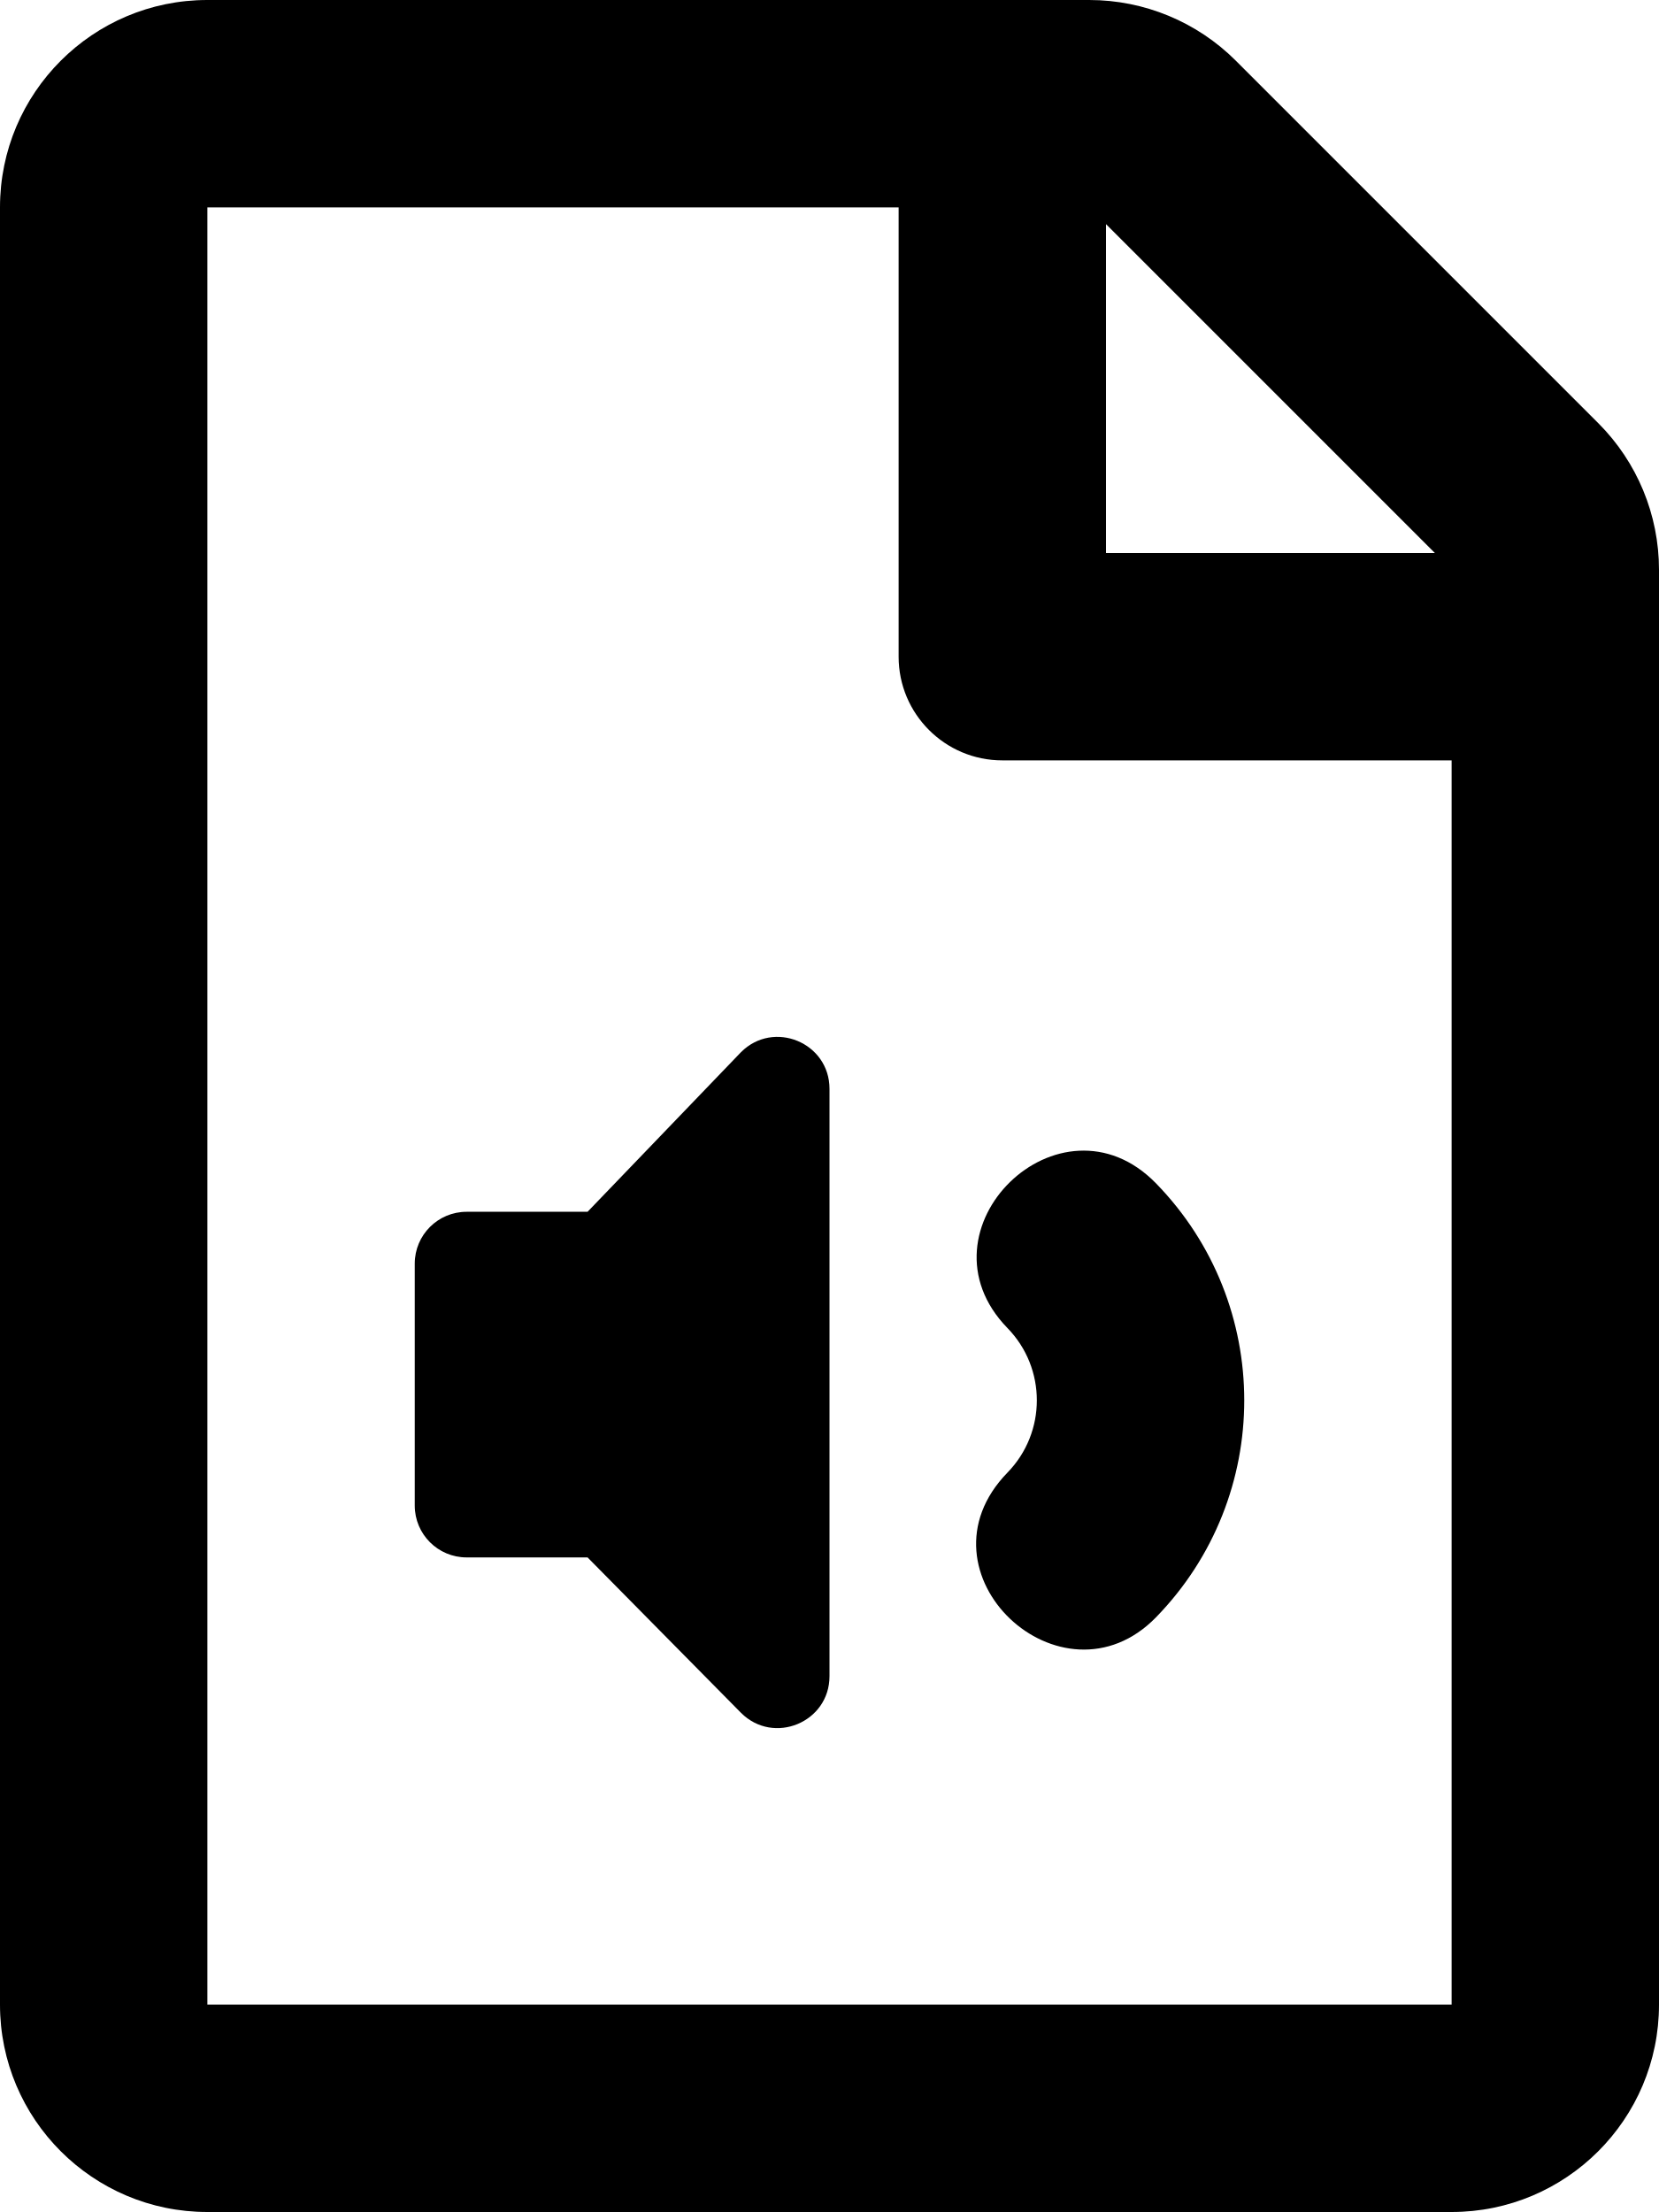
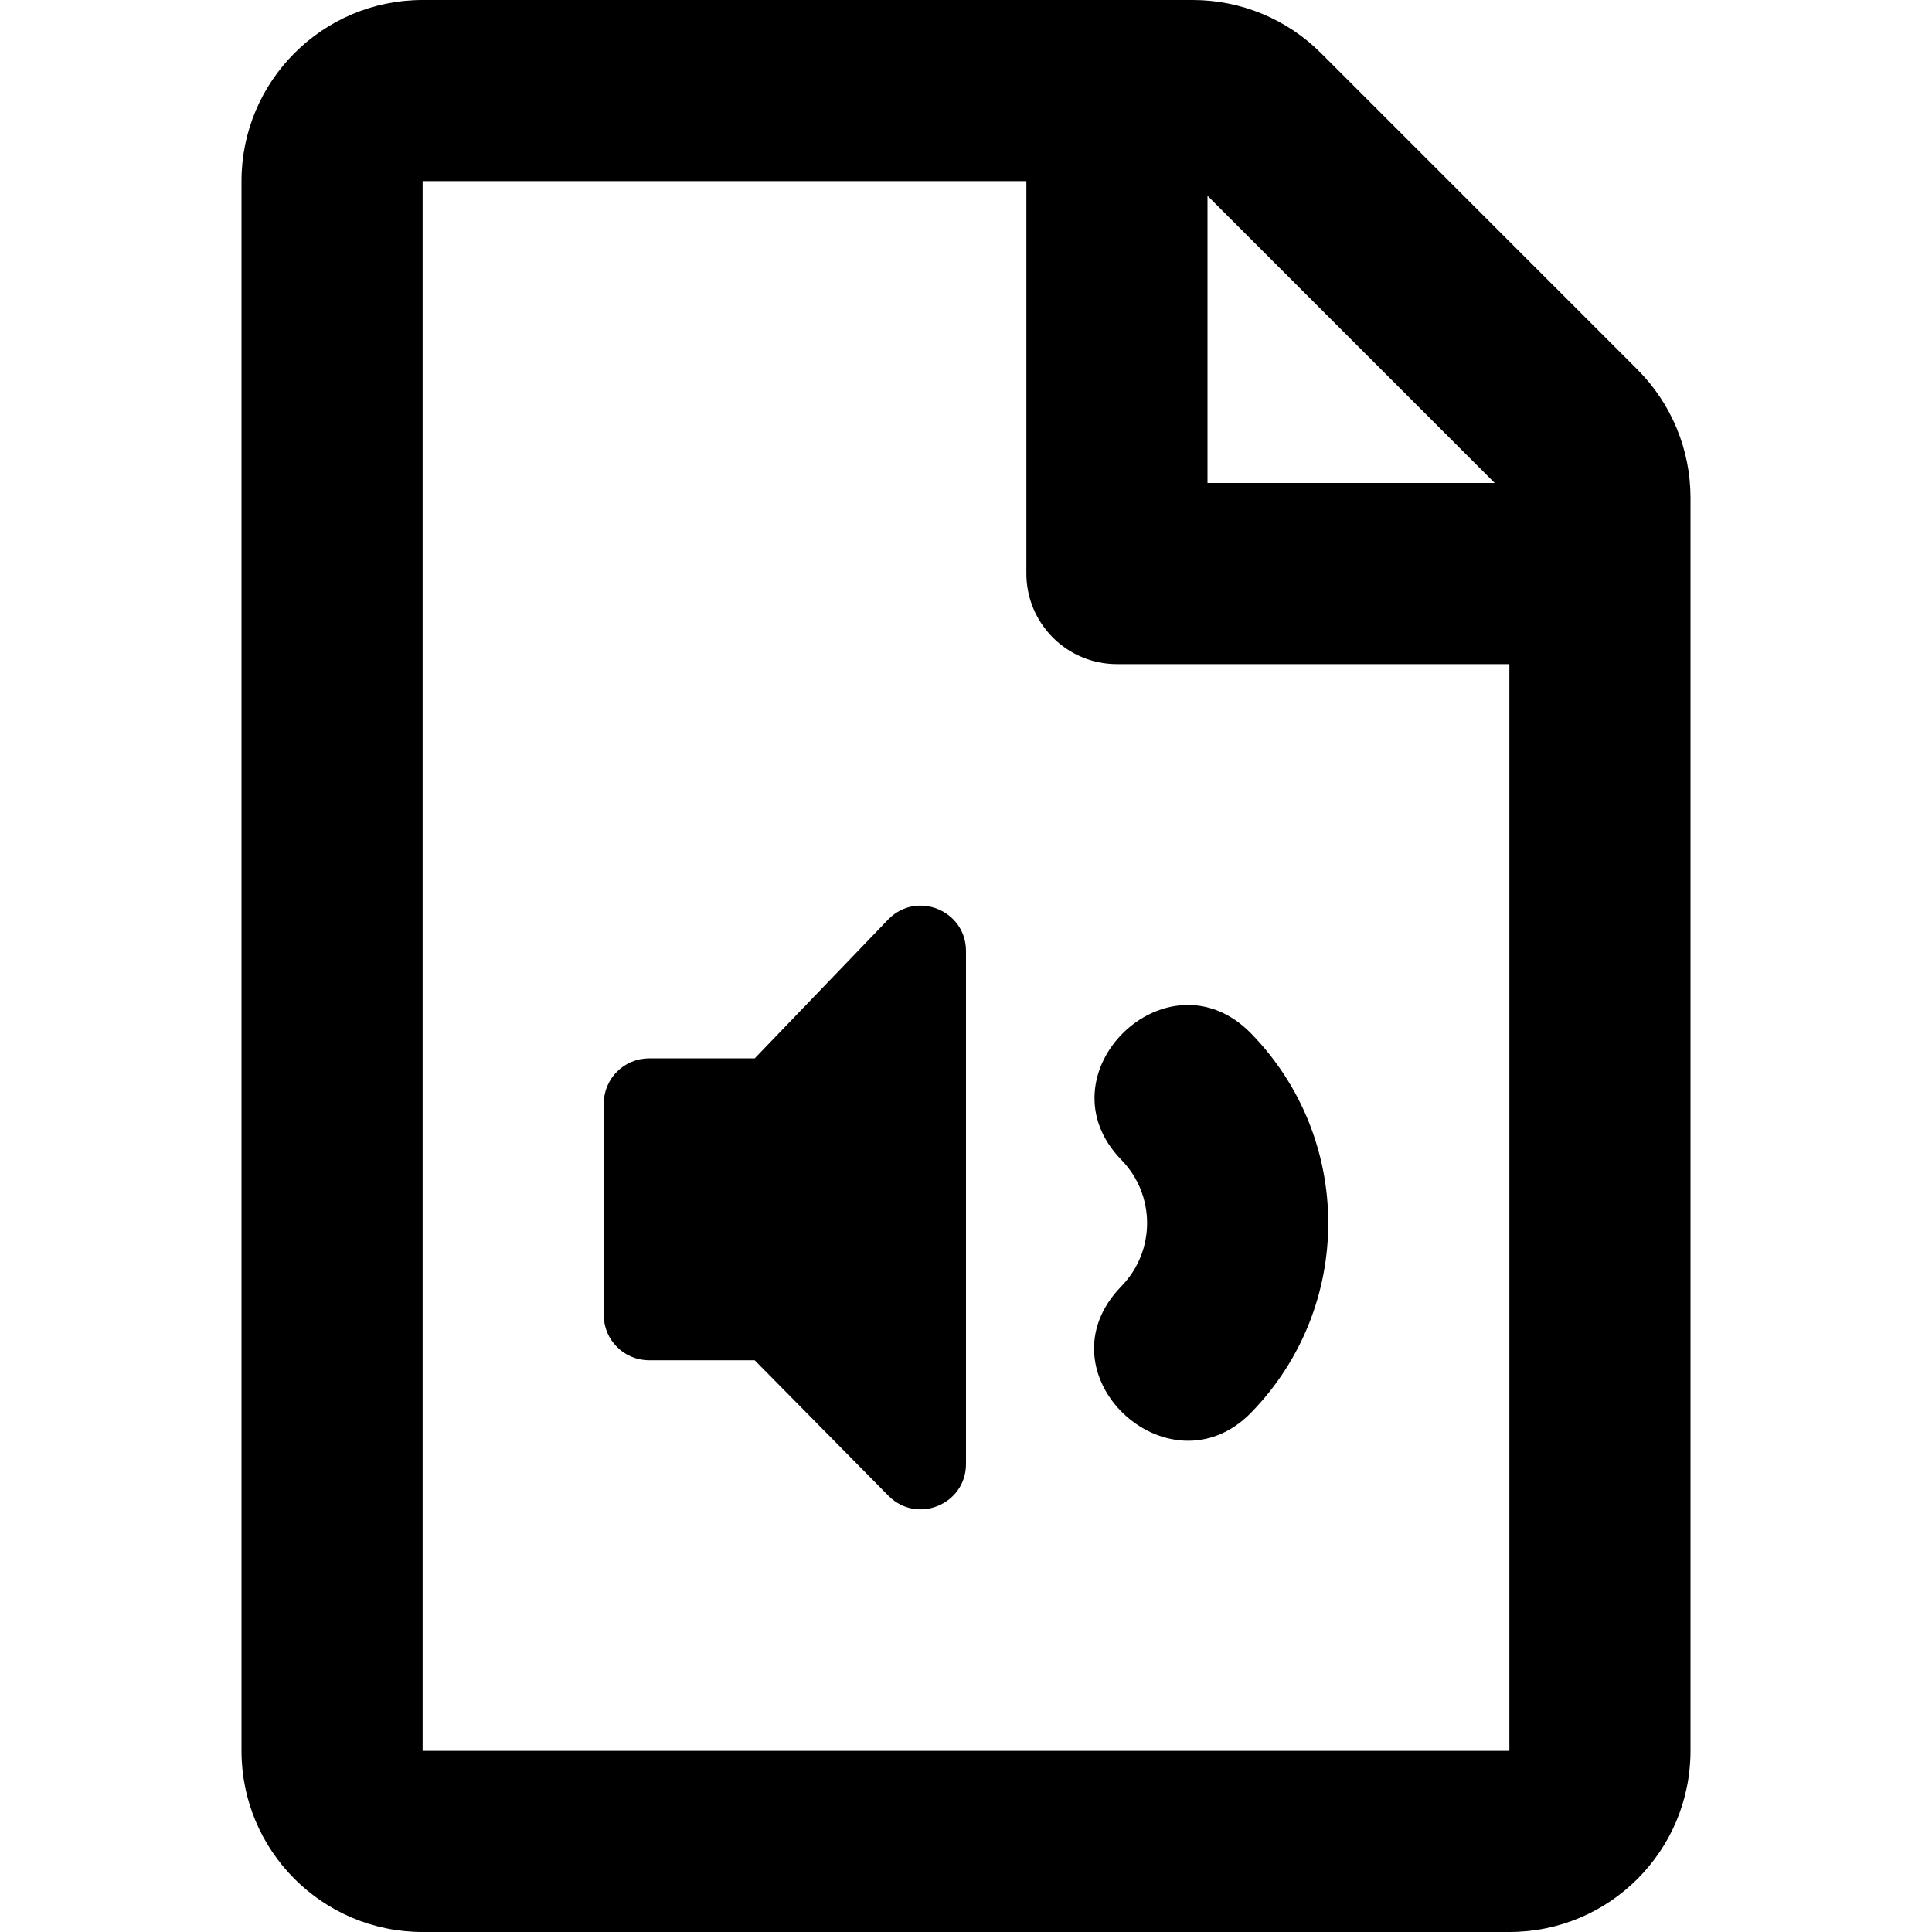
- <svg xmlns="http://www.w3.org/2000/svg" viewBox="0 0 384 512">
+ <svg xmlns="http://www.w3.org/2000/svg" viewBox="0 0 384 512" width="16" height="16">
  <path d="M369.941 97.941l-83.882-83.882A48 48 0 0 0 252.118 0H48C21.49 0 0 21.49 0 48v416c0 26.51 21.49 48 48 48h288c26.51 0 48-21.49 48-48V131.882a48 48 0 0 0-14.059-33.941zM332.118 128H256V51.882L332.118 128zM48 464V48h160v104c0 13.255 10.745 24 24 24h104v288H48zm144-76.024c0 10.691-12.926 16.045-20.485 8.485L136 360.486h-28c-6.627 0-12-5.373-12-12v-56c0-6.627 5.373-12 12-12h28l35.515-36.947c7.56-7.56 20.485-2.206 20.485 8.485v135.952zm41.201-47.13c9.051-9.297 9.06-24.133.001-33.439-22.149-22.752 12.235-56.246 34.395-33.481 27.198 27.94 27.212 72.444.001 100.401-21.793 22.386-56.947-10.315-34.397-33.481z" />
</svg>
